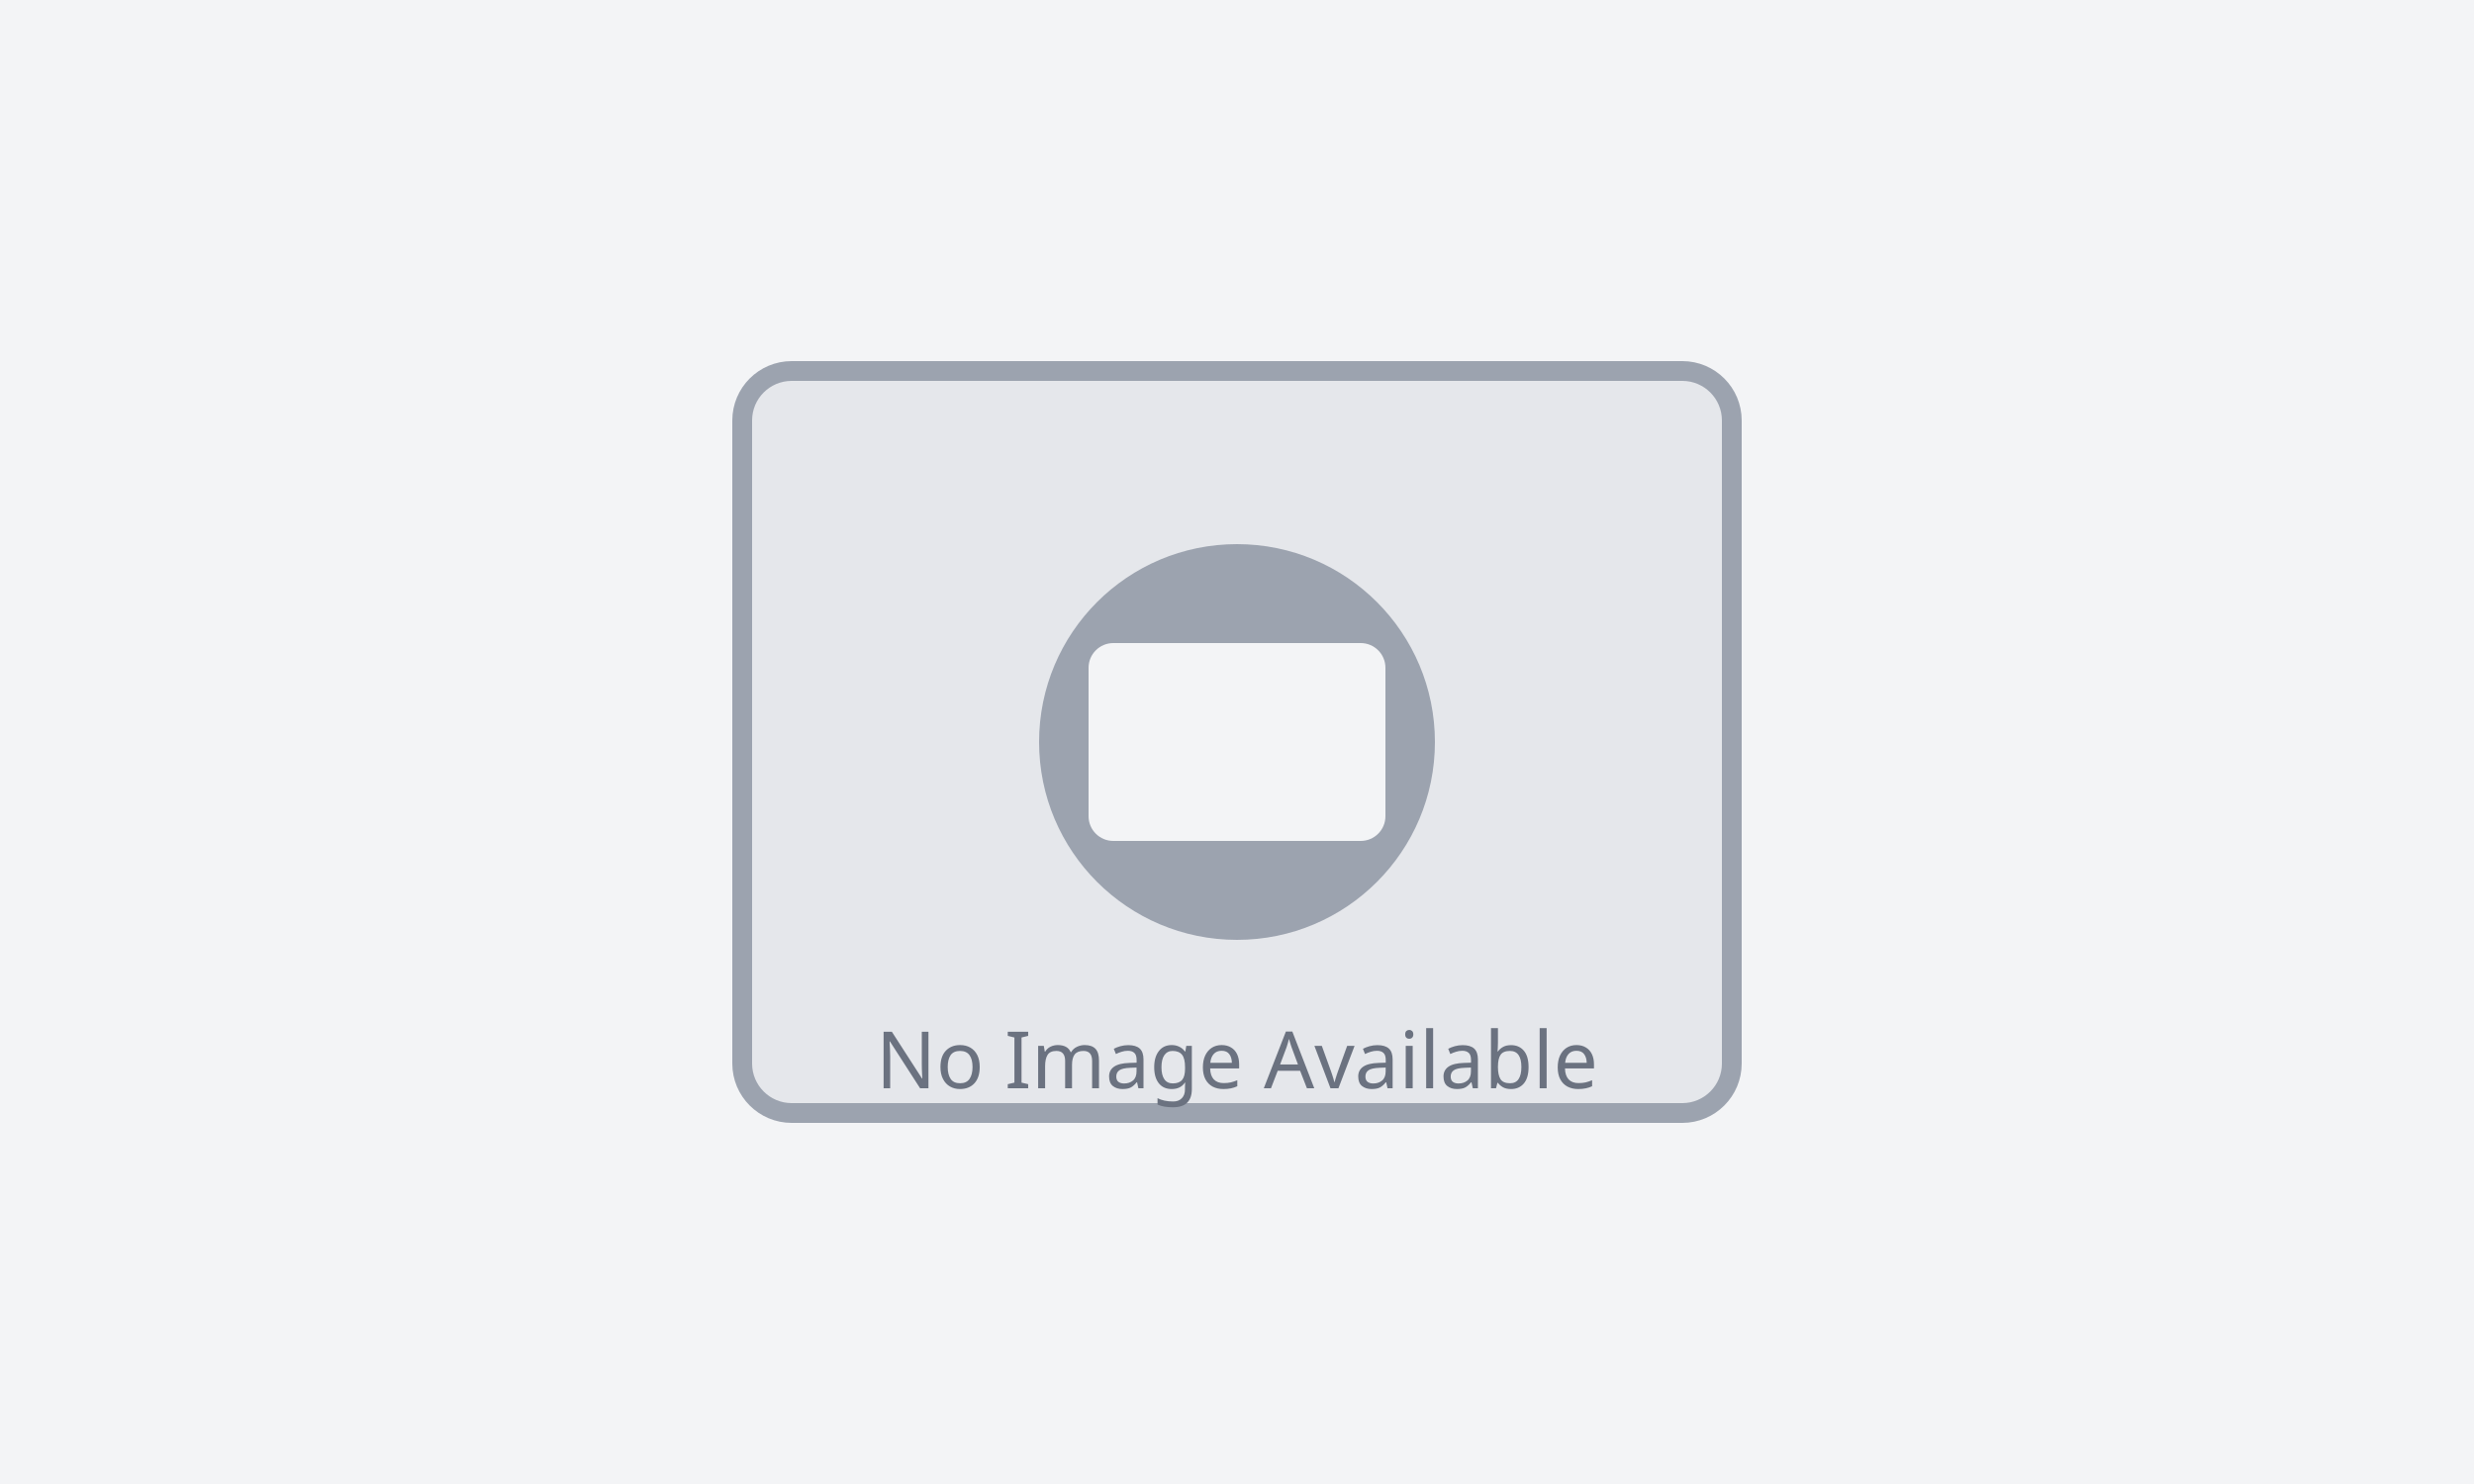
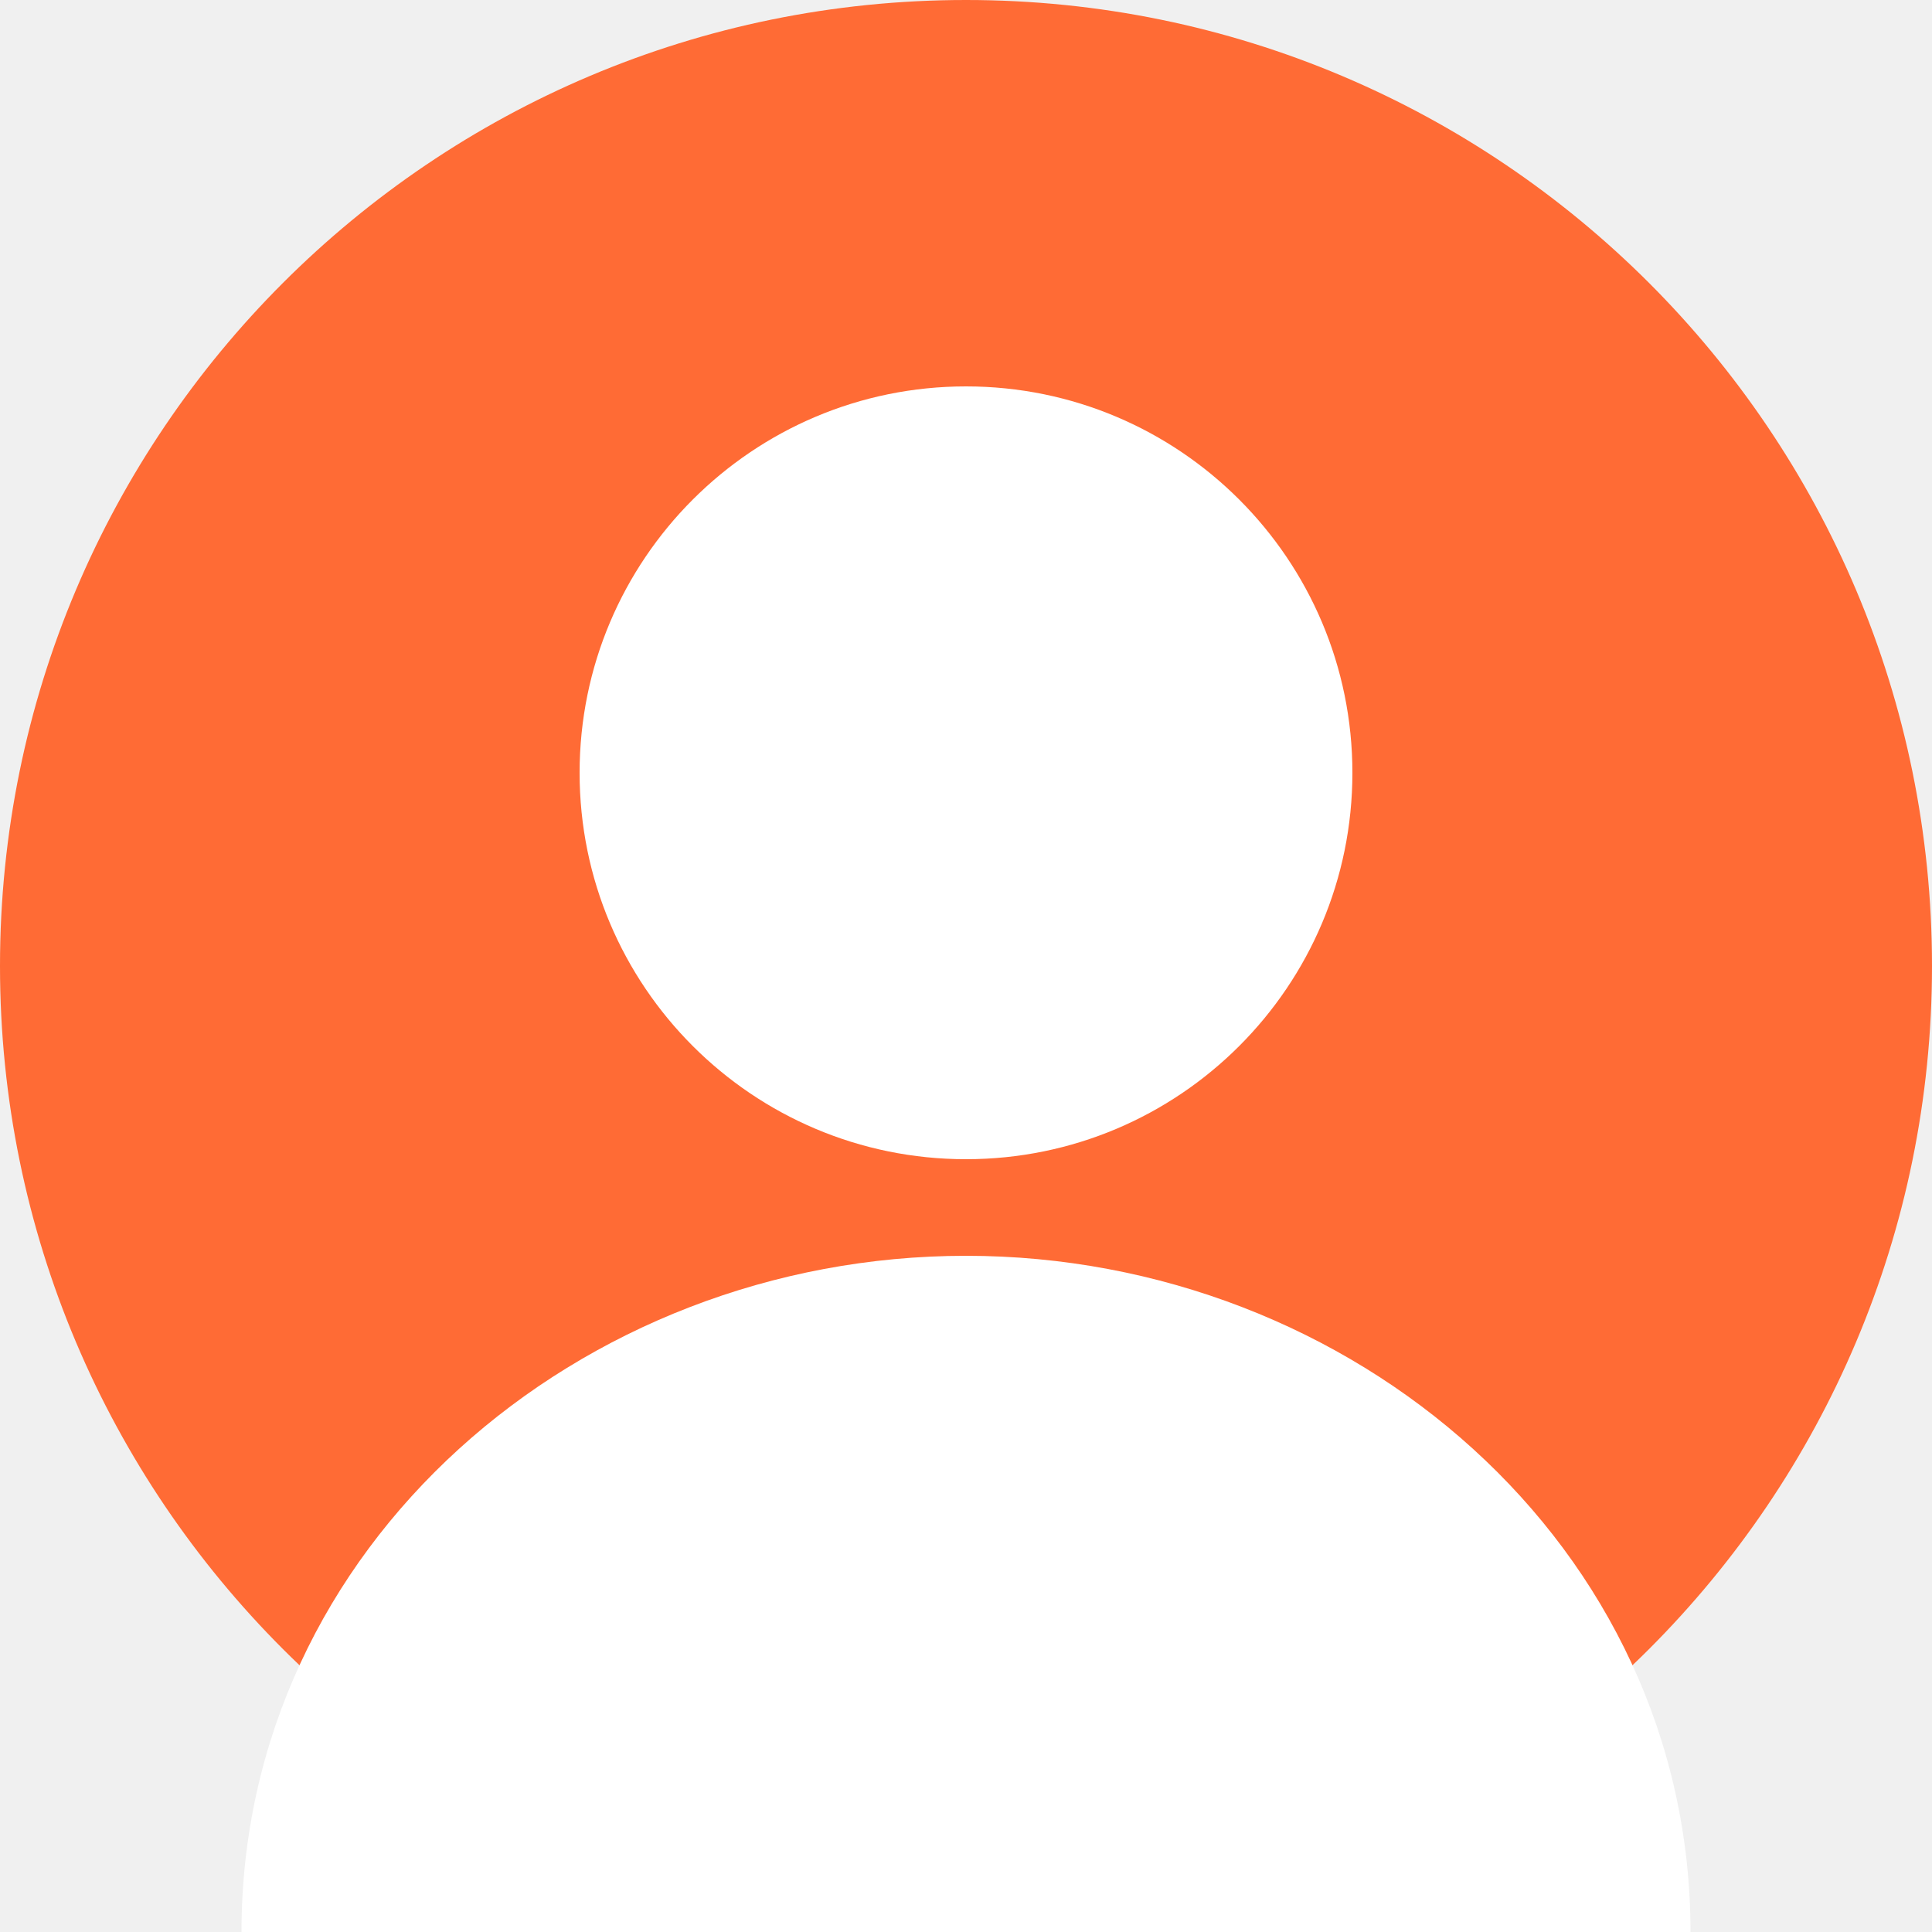
- <svg xmlns="http://www.w3.org/2000/svg" width="500" height="300" viewBox="0 0 500 300">
-   <rect width="500" height="300" fill="#F3F4F6" />
-   <rect x="150" y="75" width="200" height="150" rx="10" fill="#E5E7EB" stroke="#9CA3AF" stroke-width="4" />
-   <circle cx="250" cy="150" r="40" fill="#9CA3AF" />
-   <rect x="220" y="130" width="60" height="40" fill="#F3F4F6" rx="5" />
-   <text x="250" y="220" text-anchor="middle" font-family="system-ui" font-size="16" fill="#6B7280">No Image Available</text>
+ <svg xmlns="http://www.w3.org/2000/svg" width="200px" height="200px" viewBox="0 0 200 200" version="1.1">
+   <circle cx="100" cy="100" r="100" fill="#FF6B35" />
+   <circle cx="100" cy="80" r="40" fill="#FFFFFF" />
+   <path d="M100,130 C60,130 25,160 25,200 L175,200 C175,160 140,130 100,130" fill="#FFFFFF" />
</svg>
